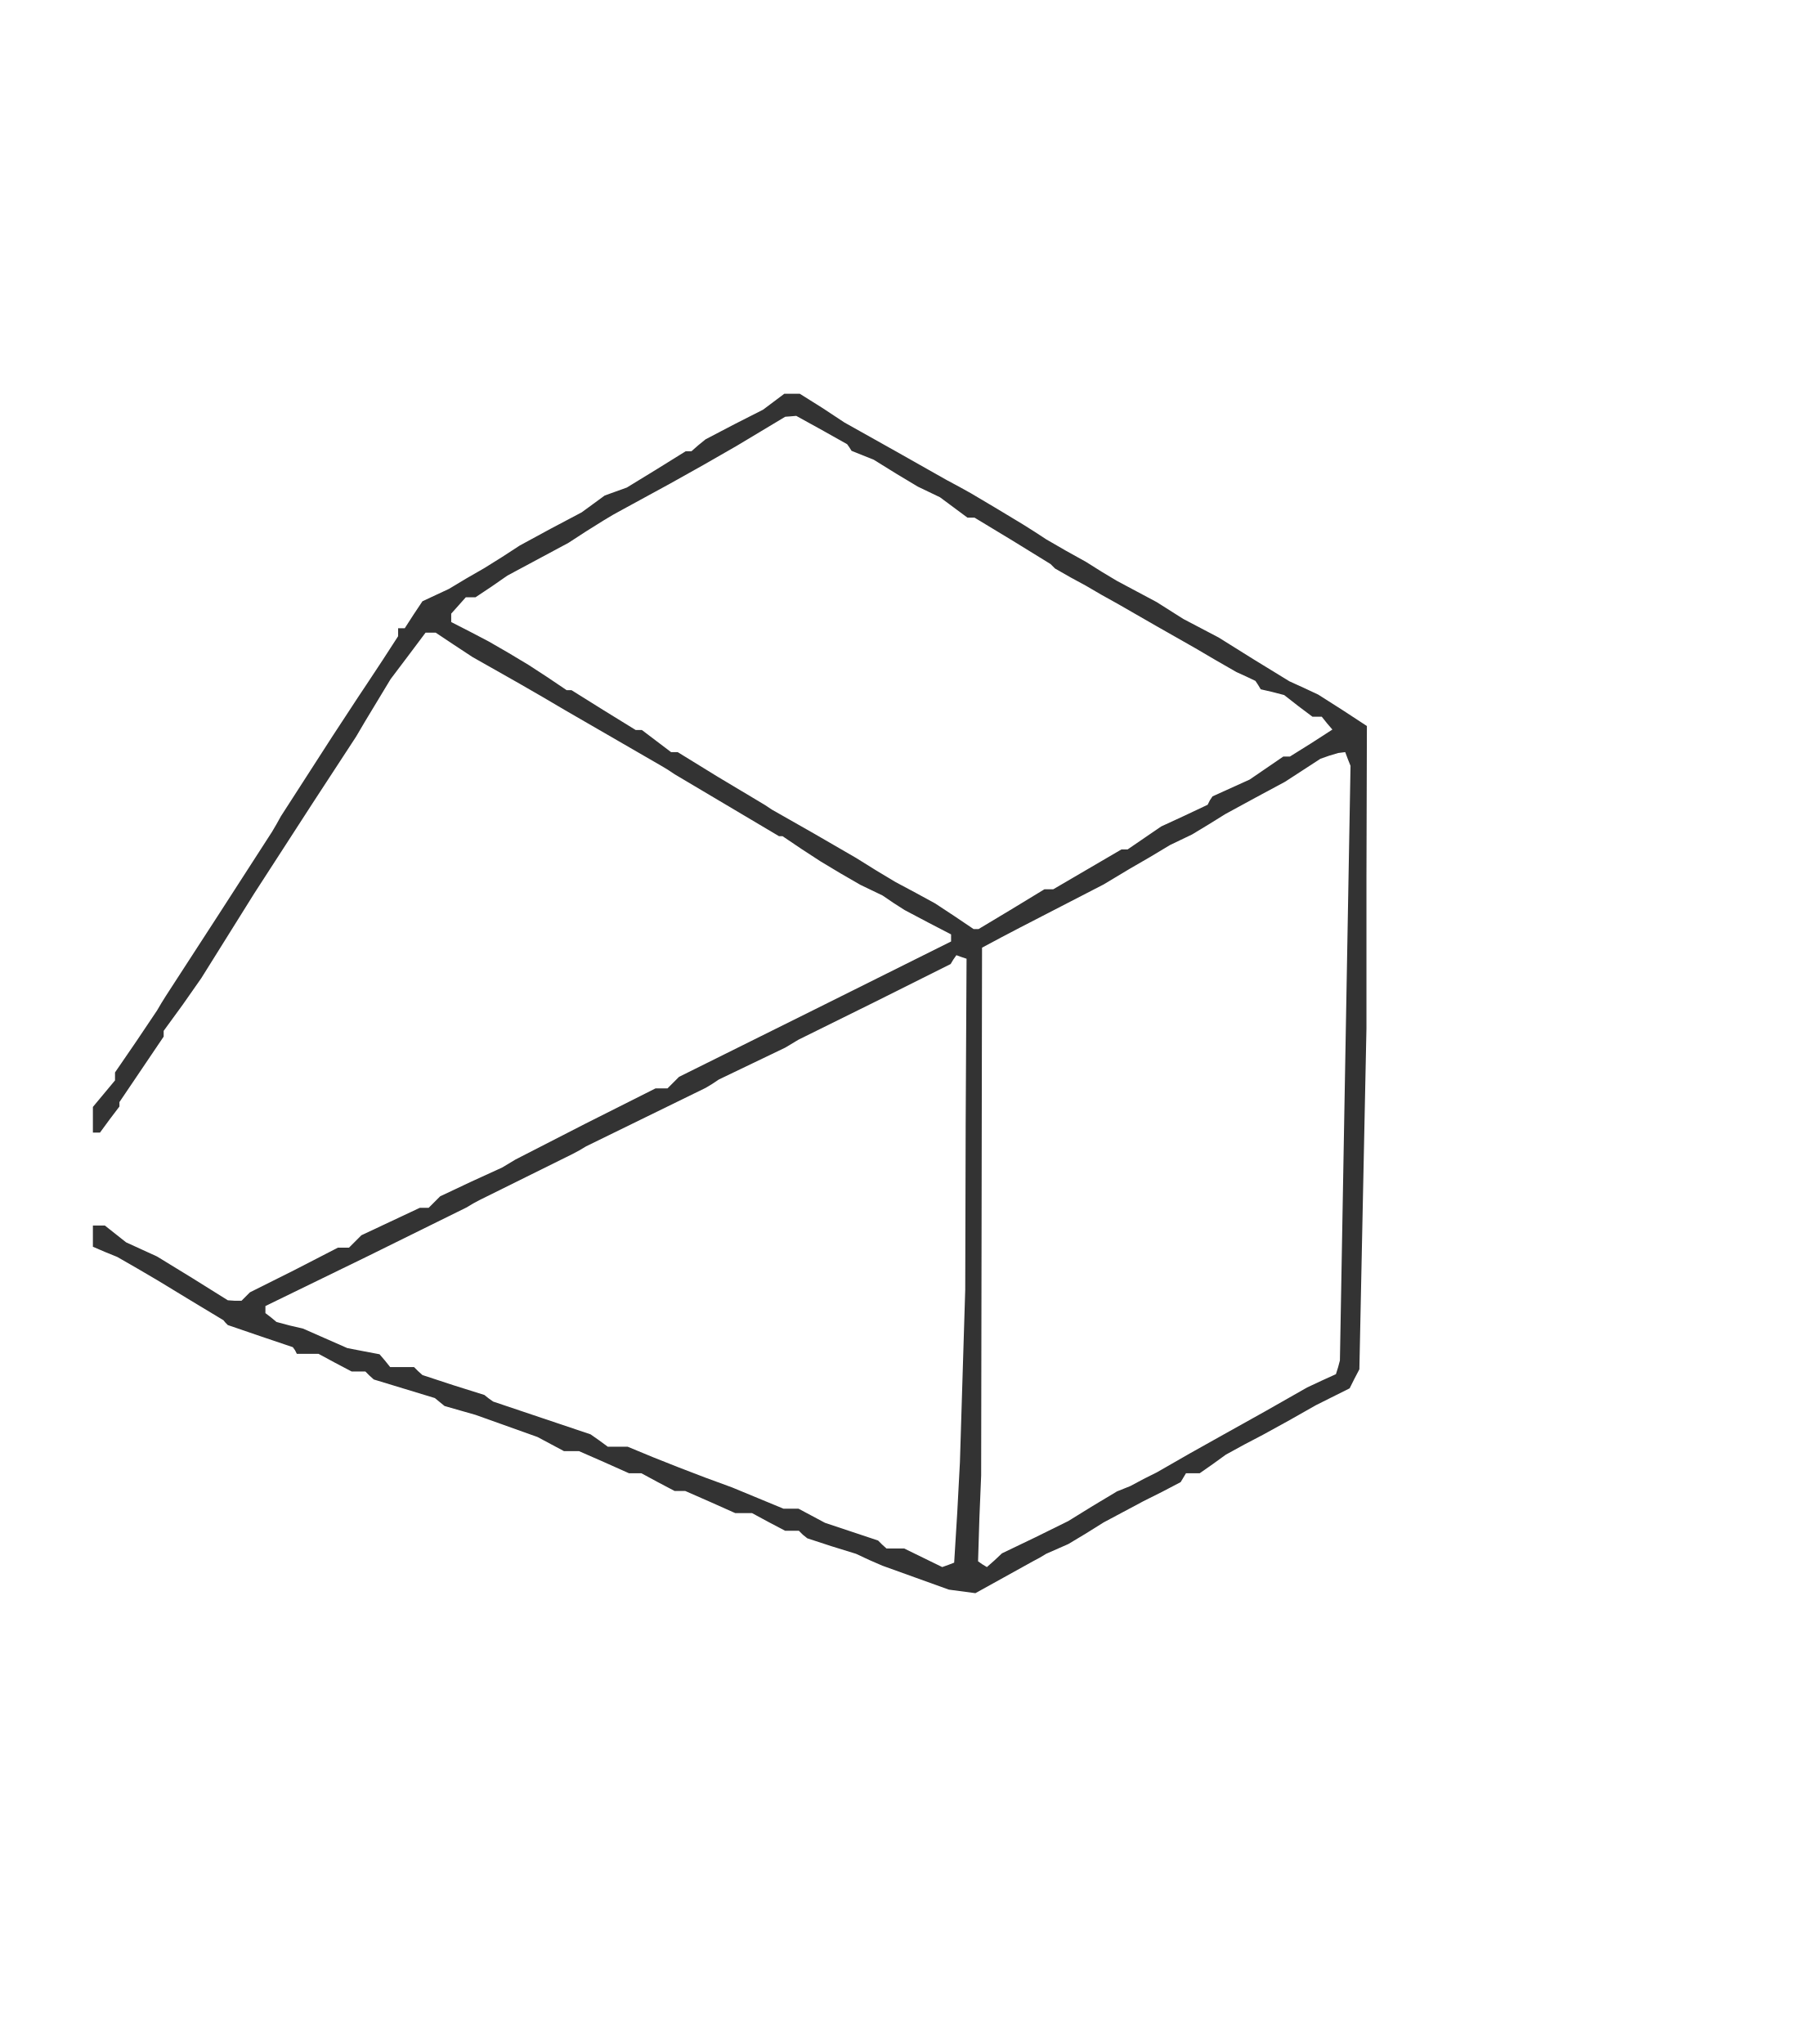
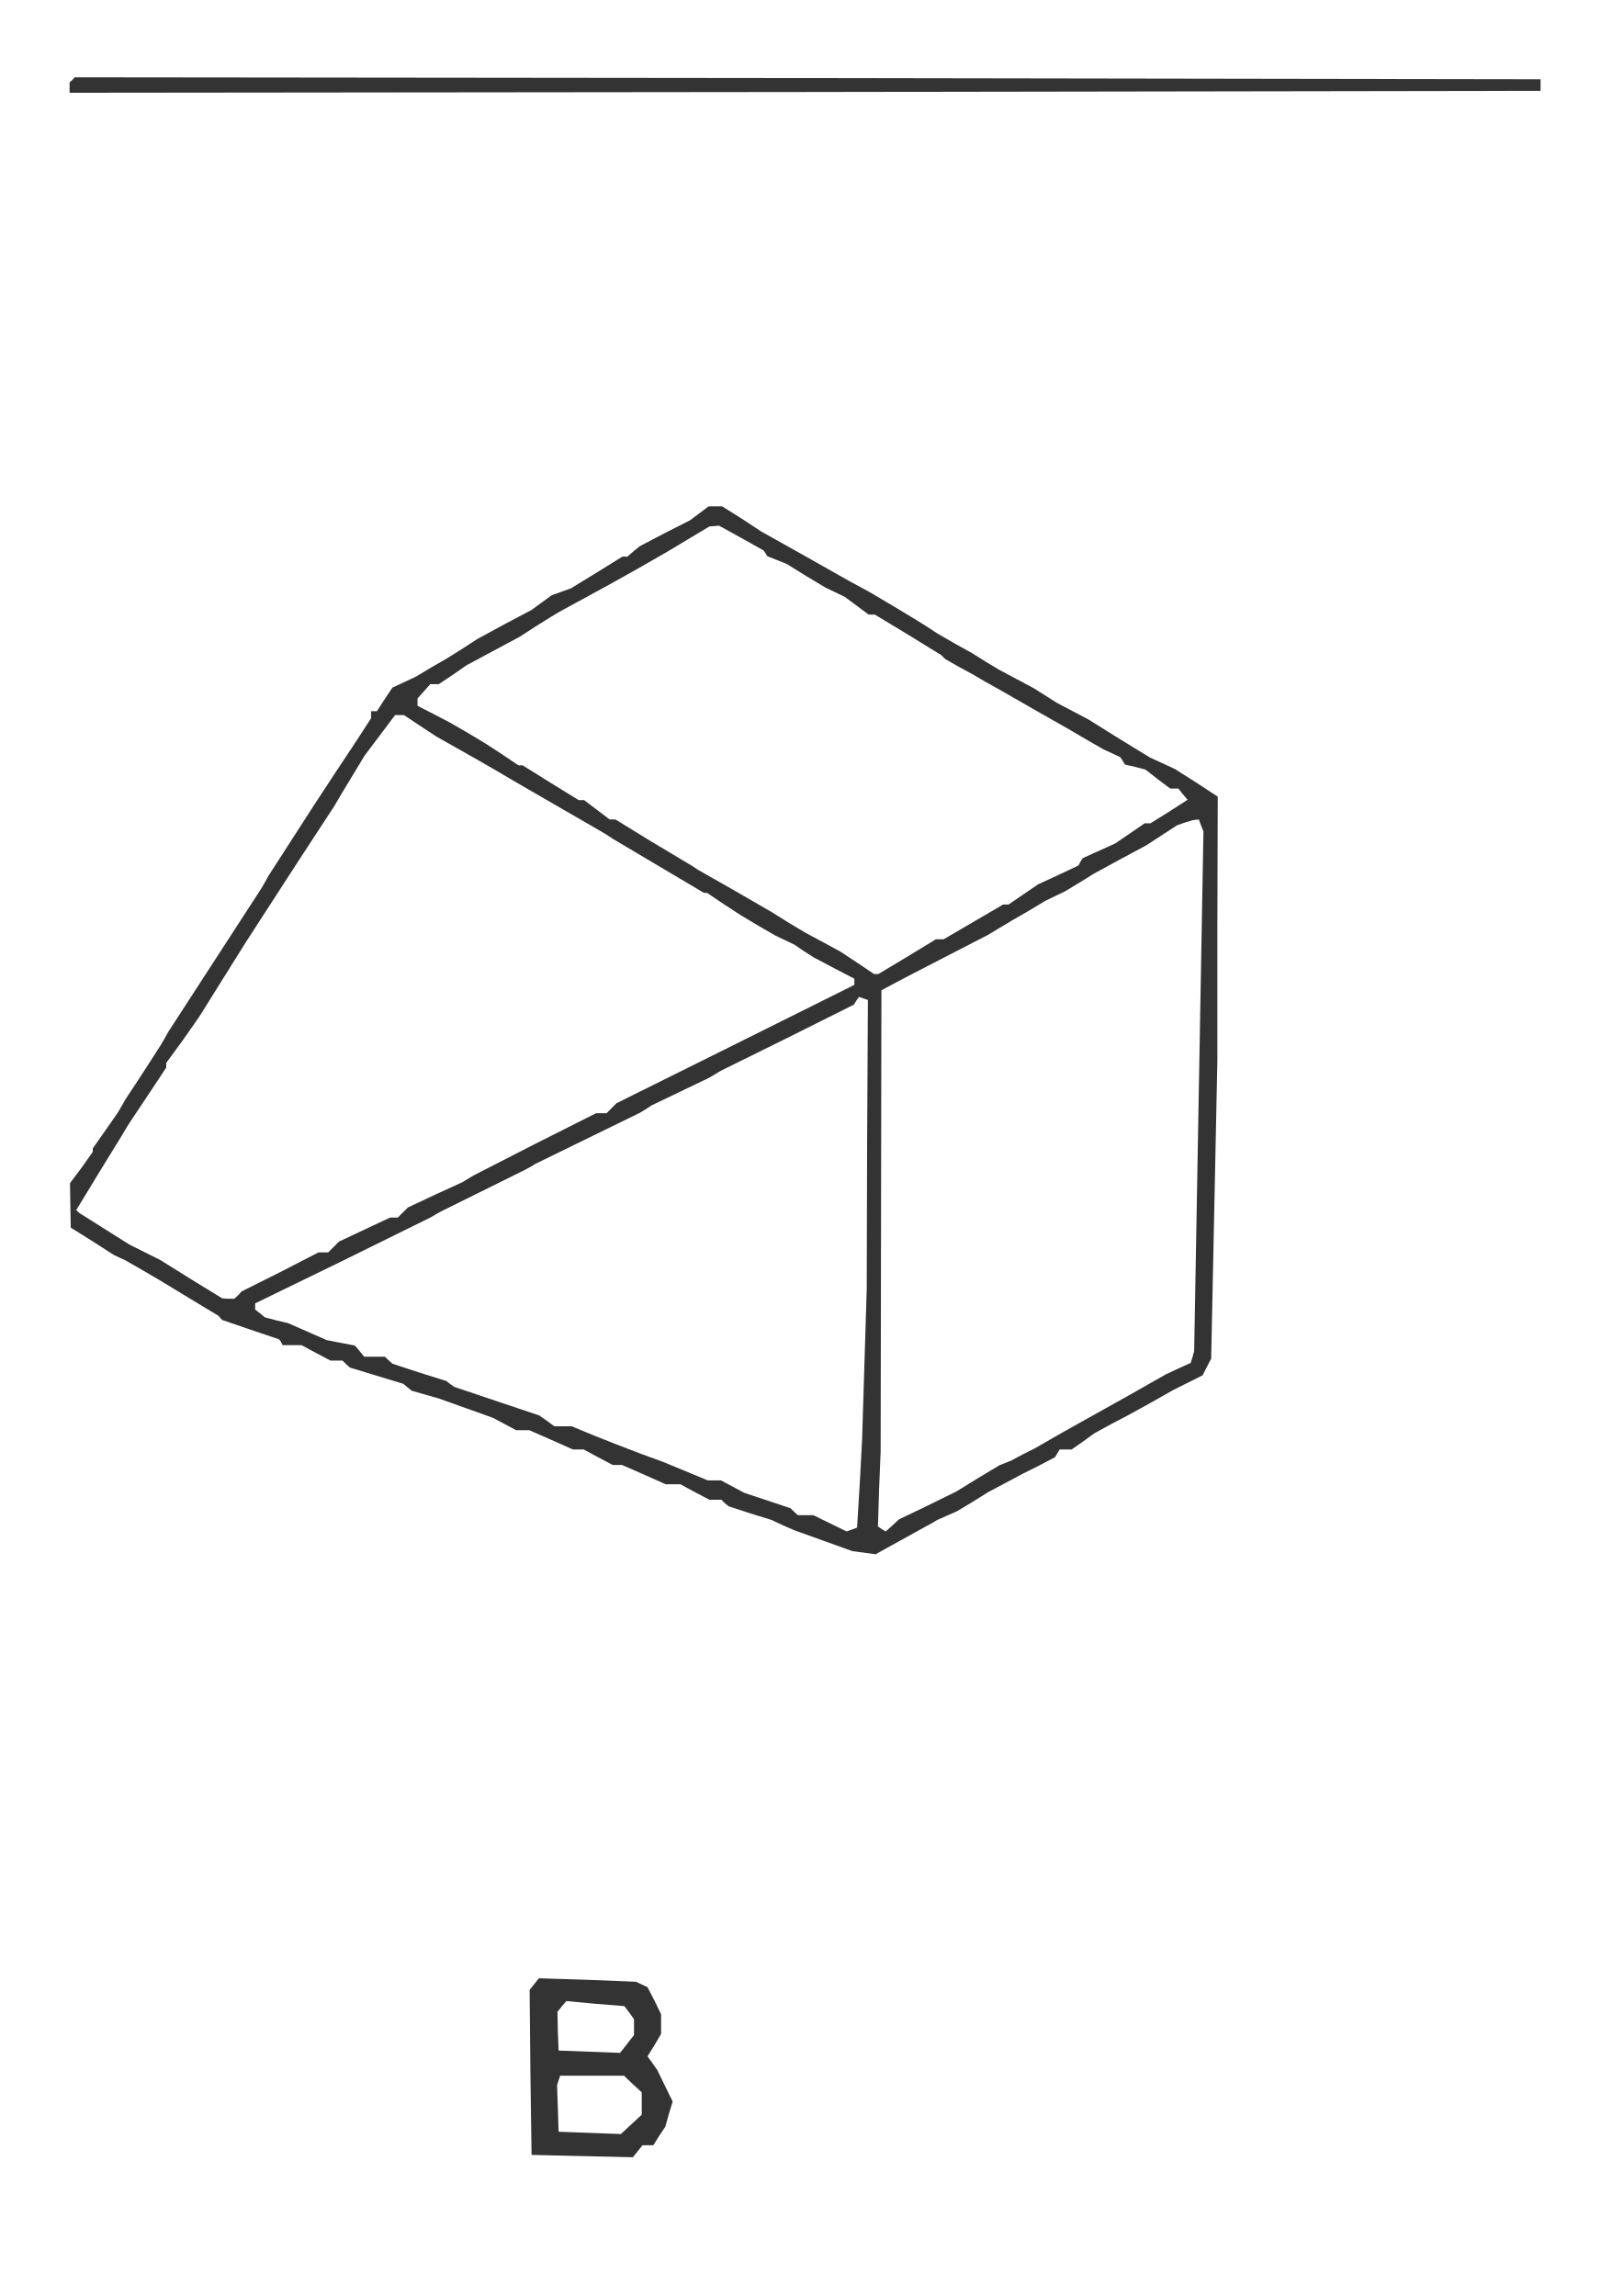
- <svg xmlns="http://www.w3.org/2000/svg" version="1.0" width="408" height="462" viewBox="0 0 408 462" preserveAspectRatio="xMidYMid meet">
-   <g transform="translate(0,462) scale(0.1,-0.1)" fill="#333" stroke="none">
-     <path d="M1749 3712 l-24 -18 -65 -33 -65 -34 -16 -13 -16 -14 -6 0 -7 0 -66 -41 -67 -41 -25 -9 -25 -9 -26 -19 -26 -19 -70 -37 -70 -38 -40 -26 -40 -25 -40 -23 -40 -24 -30 -14 -30 -14 -20 -30 -20 -31 -7 0 -8 0 0 -9 0 -9 -35 -54 -35 -53 -10 -15 -10 -15 -59 -90 -58 -90 -29 -45 -29 -45 -10 -18 -10 -17 -120 -186 -120 -185 -10 -16 -10 -17 -47 -70 -48 -70 0 -9 0 -9 -25 -30 -25 -30 0 -29 0 -29 8 0 8 0 22 30 22 29 0 5 0 5 50 74 50 74 0 7 0 6 43 59 42 60 60 96 60 96 66 102 66 102 49 75 49 75 10 17 10 17 29 48 29 48 40 53 39 52 12 0 11 0 42 -28 41 -27 53 -30 53 -30 52 -30 51 -30 109 -63 109 -63 15 -9 15 -10 118 -70 118 -70 4 0 4 0 43 -29 43 -28 45 -27 45 -26 25 -12 25 -12 25 -17 25 -16 53 -28 52 -27 0 -8 0 -8 -307 -153 -308 -153 -13 -13 -13 -13 -14 0 -13 0 -159 -80 -158 -81 -15 -9 -15 -9 -70 -32 -70 -33 -13 -13 -13 -13 -10 0 -10 0 -66 -31 -66 -31 -14 -14 -14 -14 -12 0 -13 0 -99 -51 -100 -50 -10 -10 -9 -9 -16 0 -15 1 -80 50 -80 49 -35 16 -35 16 -24 19 -24 19 -13 0 -14 0 0 -24 0 -24 28 -12 27 -11 47 -27 46 -27 74 -45 73 -44 5 -6 5 -5 73 -25 74 -25 5 -7 4 -8 25 0 24 0 37 -20 38 -20 15 0 16 0 9 -9 10 -9 69 -21 69 -21 11 -9 11 -9 35 -10 35 -10 70 -25 70 -25 30 -16 30 -16 17 0 17 0 57 -25 56 -25 14 0 14 0 37 -20 38 -20 12 0 12 0 57 -25 56 -25 19 0 19 0 37 -20 38 -20 15 0 16 0 9 -9 10 -8 55 -18 55 -17 30 -14 30 -13 75 -27 75 -27 30 -4 30 -4 65 36 65 36 15 8 15 9 25 11 25 11 40 24 40 25 45 24 45 24 42 21 42 22 6 10 6 10 16 0 15 0 30 21 29 21 42 23 42 22 60 33 60 34 38 19 38 19 11 22 11 21 8 385 8 385 0 342 1 342 -55 36 -55 35 -32 15 -33 15 -80 49 -80 50 -40 21 -40 21 -30 19 -30 19 -45 24 -45 24 -35 21 -35 22 -45 25 -45 26 -26 17 -27 17 -58 35 -59 35 -27 15 -28 15 -115 65 -116 65 -50 33 -51 32 -18 0 -17 0 -24 -18z m109 -64 l57 -32 5 -7 5 -8 25 -10 25 -10 50 -31 50 -30 25 -12 25 -12 31 -23 31 -23 8 0 8 0 86 -52 86 -53 5 -5 5 -5 35 -20 35 -19 36 -21 36 -20 87 -50 88 -50 46 -27 47 -27 22 -10 21 -10 6 -9 6 -10 26 -6 27 -7 32 -25 32 -24 10 0 11 0 12 -15 12 -14 -48 -31 -48 -30 -8 0 -7 0 -38 -26 -38 -26 -42 -19 -42 -19 -6 -9 -5 -10 -53 -25 -52 -24 -38 -26 -38 -26 -7 0 -7 0 -77 -45 -77 -45 -10 0 -10 0 -74 -45 -75 -45 -5 0 -6 0 -43 29 -44 29 -44 24 -45 24 -45 27 -45 28 -95 55 -95 54 -15 10 -15 9 -92 55 -91 56 -8 0 -7 0 -33 25 -33 25 -7 0 -7 0 -73 45 -72 45 -5 0 -6 0 -43 29 -43 28 -45 27 -45 26 -42 22 -43 22 0 10 0 9 17 19 16 18 11 0 11 0 36 24 36 25 69 37 69 37 40 26 40 25 20 12 20 11 55 30 55 30 75 42 75 43 55 33 55 33 13 1 12 1 58 -32z m1189 -744 l6 -15 -12 -672 -12 -672 -4 -15 -5 -16 -33 -15 -32 -15 -95 -54 -95 -53 -75 -42 -75 -43 -30 -15 -30 -16 -15 -6 -15 -6 -55 -33 -55 -34 -75 -37 -75 -36 -17 -16 -17 -15 -10 6 -10 7 3 97 4 97 1 596 1 597 43 23 42 22 95 49 95 49 30 18 30 18 45 26 45 27 25 12 25 12 38 23 37 23 68 37 67 36 40 26 40 26 20 7 20 6 8 1 8 1 6 -16z m-864 -825 l-1 -374 -6 -195 -6 -195 -6 -113 -7 -114 -13 -5 -14 -5 -43 21 -43 21 -20 0 -20 0 -10 9 -9 9 -60 20 -60 20 -30 16 -30 16 -17 0 -17 0 -58 24 -58 24 -60 22 -60 23 -58 23 -58 24 -22 0 -23 0 -19 14 -20 14 -110 37 -110 37 -10 7 -10 8 -70 22 -70 23 -10 9 -9 9 -27 0 -27 0 -12 15 -12 14 -37 7 -36 7 -50 22 -50 22 -30 7 -30 8 -12 10 -13 10 0 8 0 8 228 111 227 112 15 9 15 8 105 52 105 52 15 8 15 9 135 66 135 66 15 9 15 10 75 36 75 36 15 9 15 9 172 85 172 86 6 10 7 10 11 -4 12 -4 -2 -374z" />
+ <svg xmlns="http://www.w3.org/2000/svg" version="1.0" width="414" height="594" viewBox="0 0 414 594" preserveAspectRatio="xMidYMid meet">
+   <g transform="translate(0,594) scale(0.1,-0.1)" fill="#333" stroke="none">
+     <path d="M187 5733 l-7 -6 0 -14 0 -13 1903 2 1902 3 0 15 0 15 -1896 3 -1896 2 -6 -7z M1809 4612 l-24 -18 -65 -33 -65 -34 -16 -13 -16 -14 -6 0 -7 0 -66 -41 -67 -41 -25 -9 -25 -9 -26 -19 -26 -19 -70 -37 -70 -38 -40 -26 -40 -25 -40 -23 -40 -24 -30 -14 -30 -14 -20 -30 -20 -31 -7 0 -8 0 0 -9 0 -9 -35 -54 -35 -53 -10 -15 -10 -15 -59 -90 -58 -90 -29 -45 -29 -45 -10 -18 -10 -17 -120 -185 -120 -185 -10 -18 -10 -17 -45 -70 -46 -70 -9 -16 -10 -17 -32 -46 -33 -47 0 -5 0 -4 -29 -41 -30 -40 1 -58 1 -57 56 -35 56 -36 15 -7 15 -7 47 -27 46 -27 74 -45 73 -44 5 -6 5 -5 73 -25 74 -25 5 -7 4 -8 25 0 24 0 37 -20 38 -20 15 0 16 0 9 -9 10 -9 69 -21 69 -21 11 -9 11 -9 35 -10 35 -10 70 -25 70 -25 30 -16 30 -16 17 0 17 0 57 -25 56 -25 14 0 14 0 37 -20 38 -20 12 0 12 0 57 -25 56 -25 19 0 19 0 37 -20 38 -20 15 0 16 0 9 -9 10 -8 55 -18 55 -17 30 -14 30 -13 75 -27 75 -27 30 -4 30 -4 65 36 65 36 15 8 15 9 25 11 25 11 40 24 40 25 45 24 45 24 42 21 42 22 6 10 6 10 16 0 15 0 30 21 29 21 42 23 42 22 60 33 60 34 38 19 38 19 11 22 11 21 8 385 8 385 0 342 1 342 -55 36 -55 35 -32 15 -33 15 -80 49 -80 50 -40 21 -40 21 -30 19 -30 19 -45 24 -45 24 -35 21 -35 22 -45 25 -45 26 -26 17 -27 17 -58 35 -59 35 -27 15 -28 15 -115 65 -116 65 -50 33 -51 32 -18 0 -17 0 -24 -18z m109 -64 l57 -32 5 -7 5 -8 25 -10 25 -10 50 -31 50 -30 25 -12 25 -12 31 -23 31 -23 8 0 8 0 86 -52 86 -53 5 -5 5 -5 35 -20 35 -19 36 -21 36 -20 87 -50 88 -50 46 -27 47 -27 22 -10 21 -10 6 -9 6 -10 26 -6 27 -7 32 -25 32 -24 10 0 11 0 12 -15 12 -14 -48 -31 -48 -30 -8 0 -7 0 -38 -26 -38 -26 -42 -19 -42 -19 -6 -9 -5 -10 -53 -25 -52 -24 -38 -26 -38 -26 -7 0 -7 0 -77 -45 -77 -45 -10 0 -10 0 -74 -45 -75 -45 -5 0 -6 0 -43 29 -44 29 -44 24 -45 24 -45 27 -45 28 -95 55 -95 54 -15 10 -15 9 -92 55 -91 56 -8 0 -7 0 -33 25 -33 25 -7 0 -7 0 -73 45 -72 45 -5 0 -6 0 -43 29 -43 28 -45 27 -45 26 -42 22 -43 22 0 10 0 9 17 19 16 18 11 0 11 0 36 24 36 25 69 37 69 37 40 26 40 25 20 12 20 11 55 30 55 30 75 42 75 43 55 33 55 33 13 1 12 1 58 -32z m-831 -486 l41 -27 53 -30 53 -30 52 -30 51 -30 109 -63 109 -63 15 -9 15 -10 118 -70 118 -70 4 0 4 0 43 -29 43 -28 45 -27 45 -26 25 -12 25 -12 25 -17 25 -16 53 -28 52 -27 0 -8 0 -8 -307 -153 -308 -153 -13 -13 -13 -13 -14 0 -13 0 -159 -80 -158 -81 -15 -9 -15 -9 -70 -32 -70 -33 -13 -13 -13 -13 -10 0 -10 0 -66 -31 -66 -31 -14 -14 -14 -14 -12 0 -13 0 -99 -51 -100 -50 -9 -10 -10 -9 -15 0 -16 1 -80 49 -80 50 -40 20 -40 20 -65 41 -65 41 -4 4 -4 3 59 97 59 96 10 17 10 16 48 72 47 71 0 6 0 6 43 59 42 60 60 96 60 96 66 102 66 102 49 75 49 75 10 17 10 17 29 48 29 48 40 53 39 52 12 0 11 0 42 -28z m2020 -258 l6 -15 -12 -672 -12 -672 -4 -15 -5 -16 -33 -15 -32 -15 -95 -54 -95 -53 -75 -42 -75 -43 -30 -15 -30 -16 -15 -6 -15 -6 -55 -33 -55 -34 -75 -37 -75 -36 -17 -16 -17 -15 -10 6 -10 7 3 97 4 97 1 596 1 597 43 23 42 22 95 49 95 49 30 18 30 18 45 26 45 27 25 12 25 12 38 23 37 23 68 37 67 36 40 26 40 26 20 7 20 6 8 1 8 1 6 -16z m-864 -825 l-1 -374 -6 -195 -6 -195 -6 -113 -7 -114 -13 -5 -14 -5 -43 21 -43 21 -20 0 -20 0 -10 9 -9 9 -60 20 -60 20 -30 16 -30 16 -17 0 -17 0 -58 24 -58 24 -60 22 -60 23 -58 23 -58 24 -22 0 -23 0 -19 14 -20 14 -110 37 -110 37 -10 7 -10 8 -70 22 -70 23 -10 9 -9 9 -27 0 -27 0 -12 15 -12 14 -37 7 -36 7 -50 22 -50 22 -30 7 -30 8 -12 10 -13 10 0 8 0 8 228 111 227 112 15 9 15 8 105 52 105 52 15 8 15 9 135 66 135 66 15 9 15 10 75 36 75 36 15 9 15 9 172 85 172 86 6 10 7 10 11 -4 12 -4 -2 -374z M1382 807 l-12 -15 2 -213 3 -214 131 -3 131 -3 13 16 12 15 14 0 14 0 15 24 16 24 9 32 10 33 -20 41 -20 41 -12 17 -13 18 18 29 17 29 0 26 0 25 -17 35 -18 35 -15 7 -15 7 -125 5 -126 4 -12 -15z m246 -74 l12 -17 0 -20 0 -21 -18 -23 -18 -23 -79 3 -80 3 -2 50 -1 50 11 14 12 14 75 -7 75 -6 13 -17z m9 -185 l23 -21 0 -29 0 -29 -27 -25 -27 -25 -80 3 -81 3 -2 60 -2 60 4 13 4 12 83 0 82 0 23 -22z" />
  </g>
</svg>
